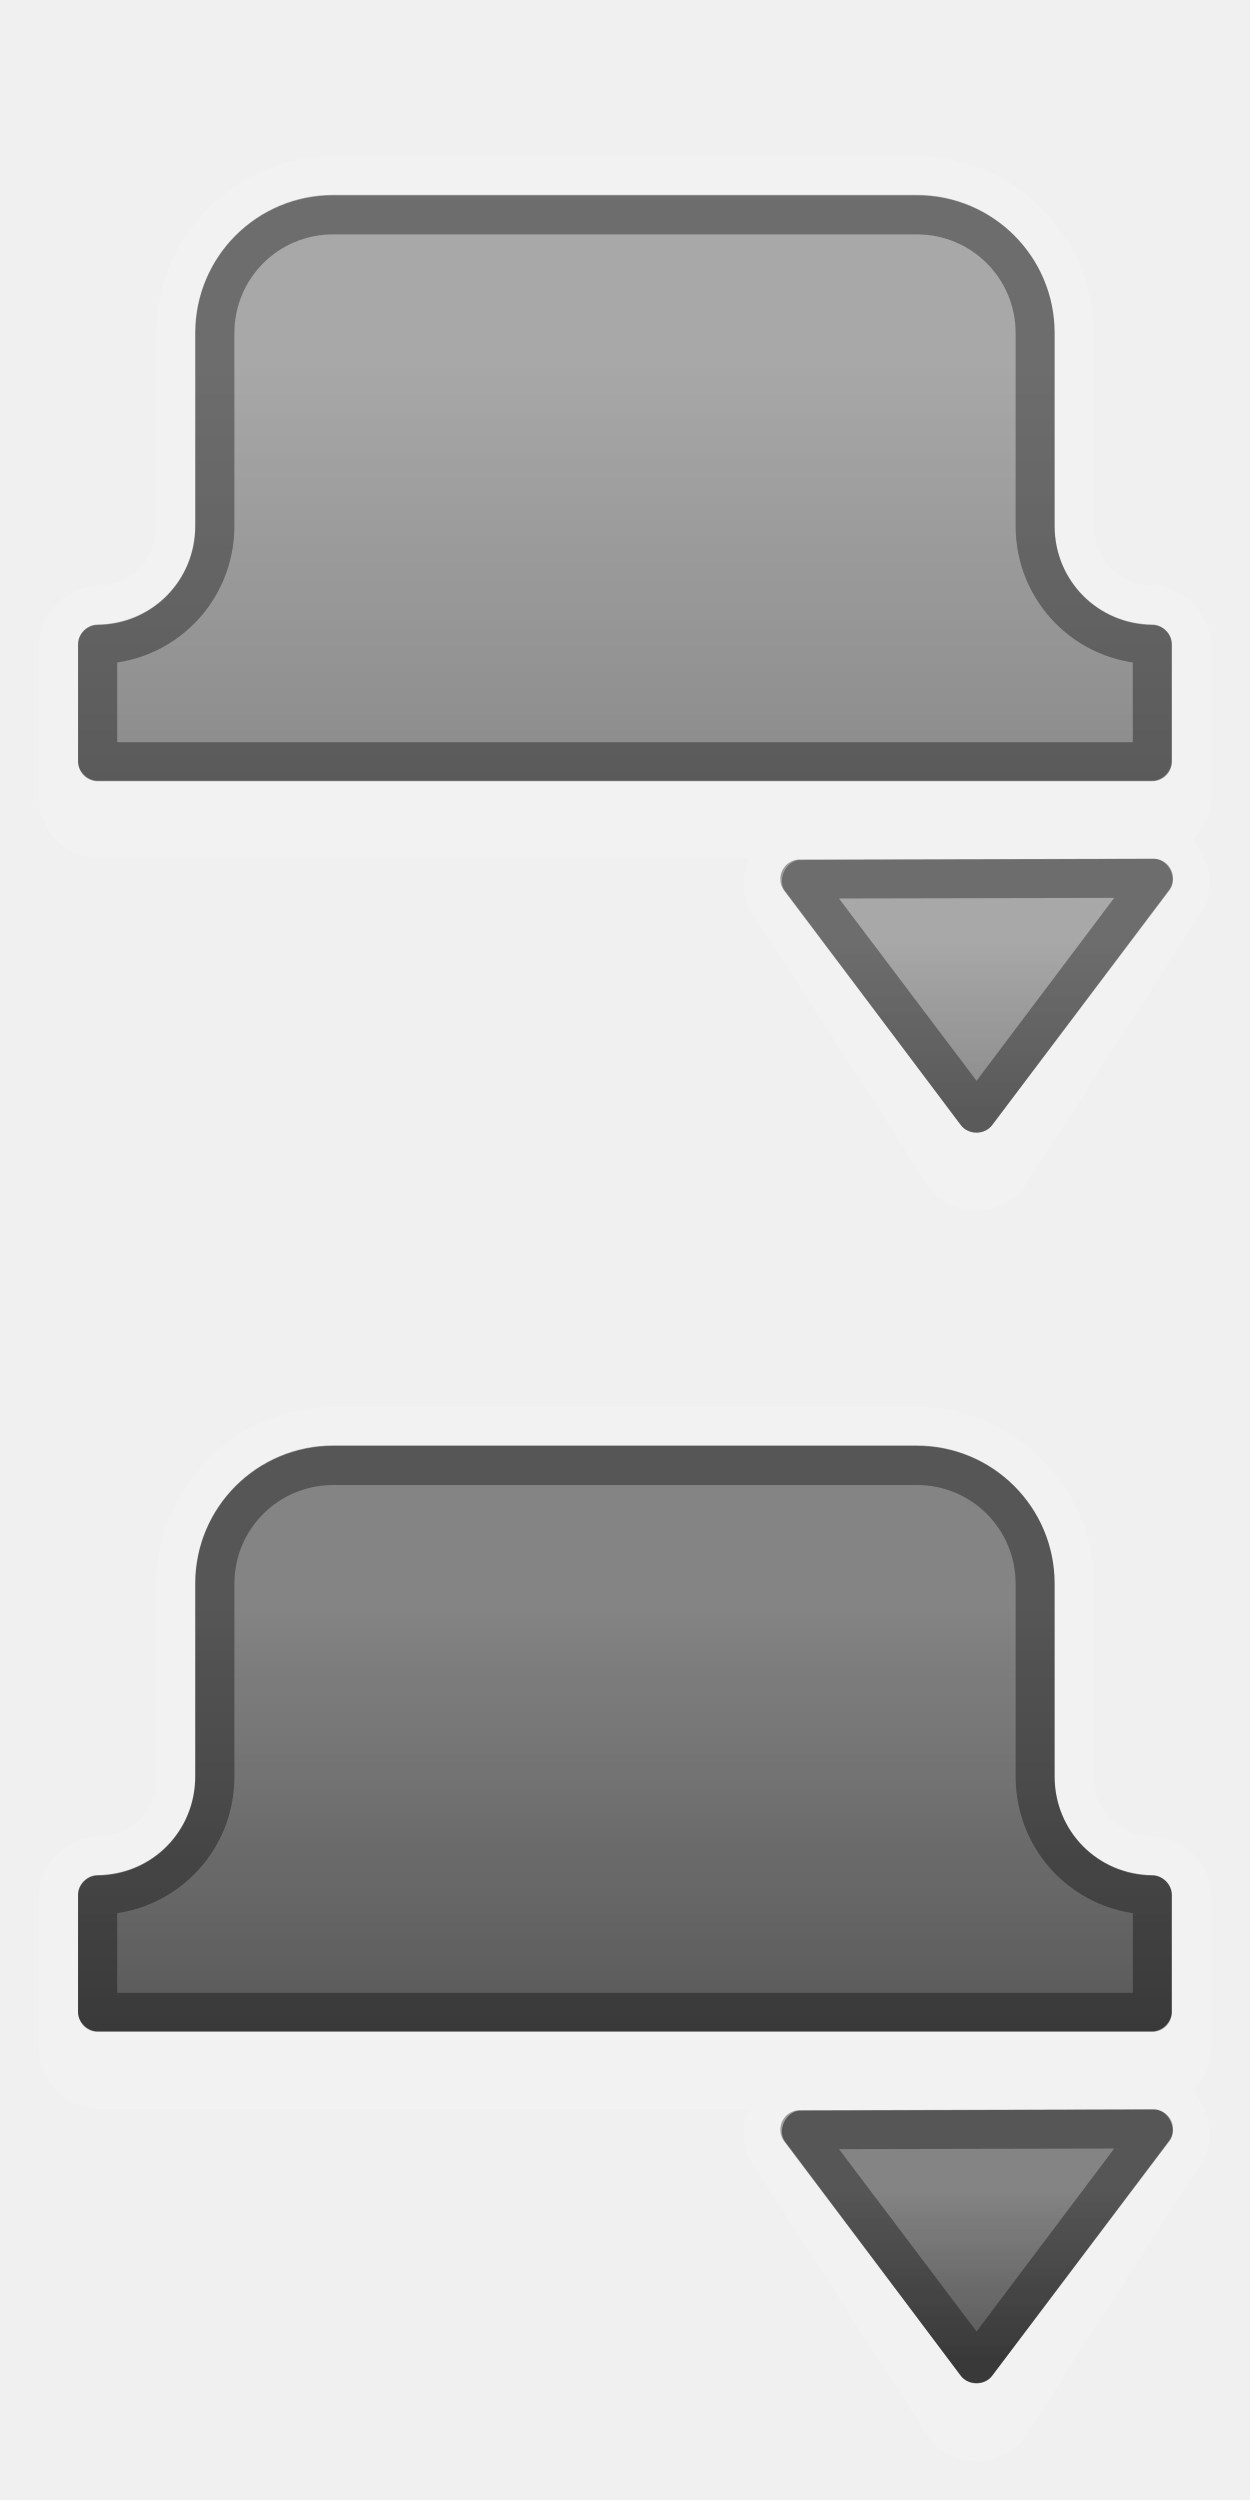
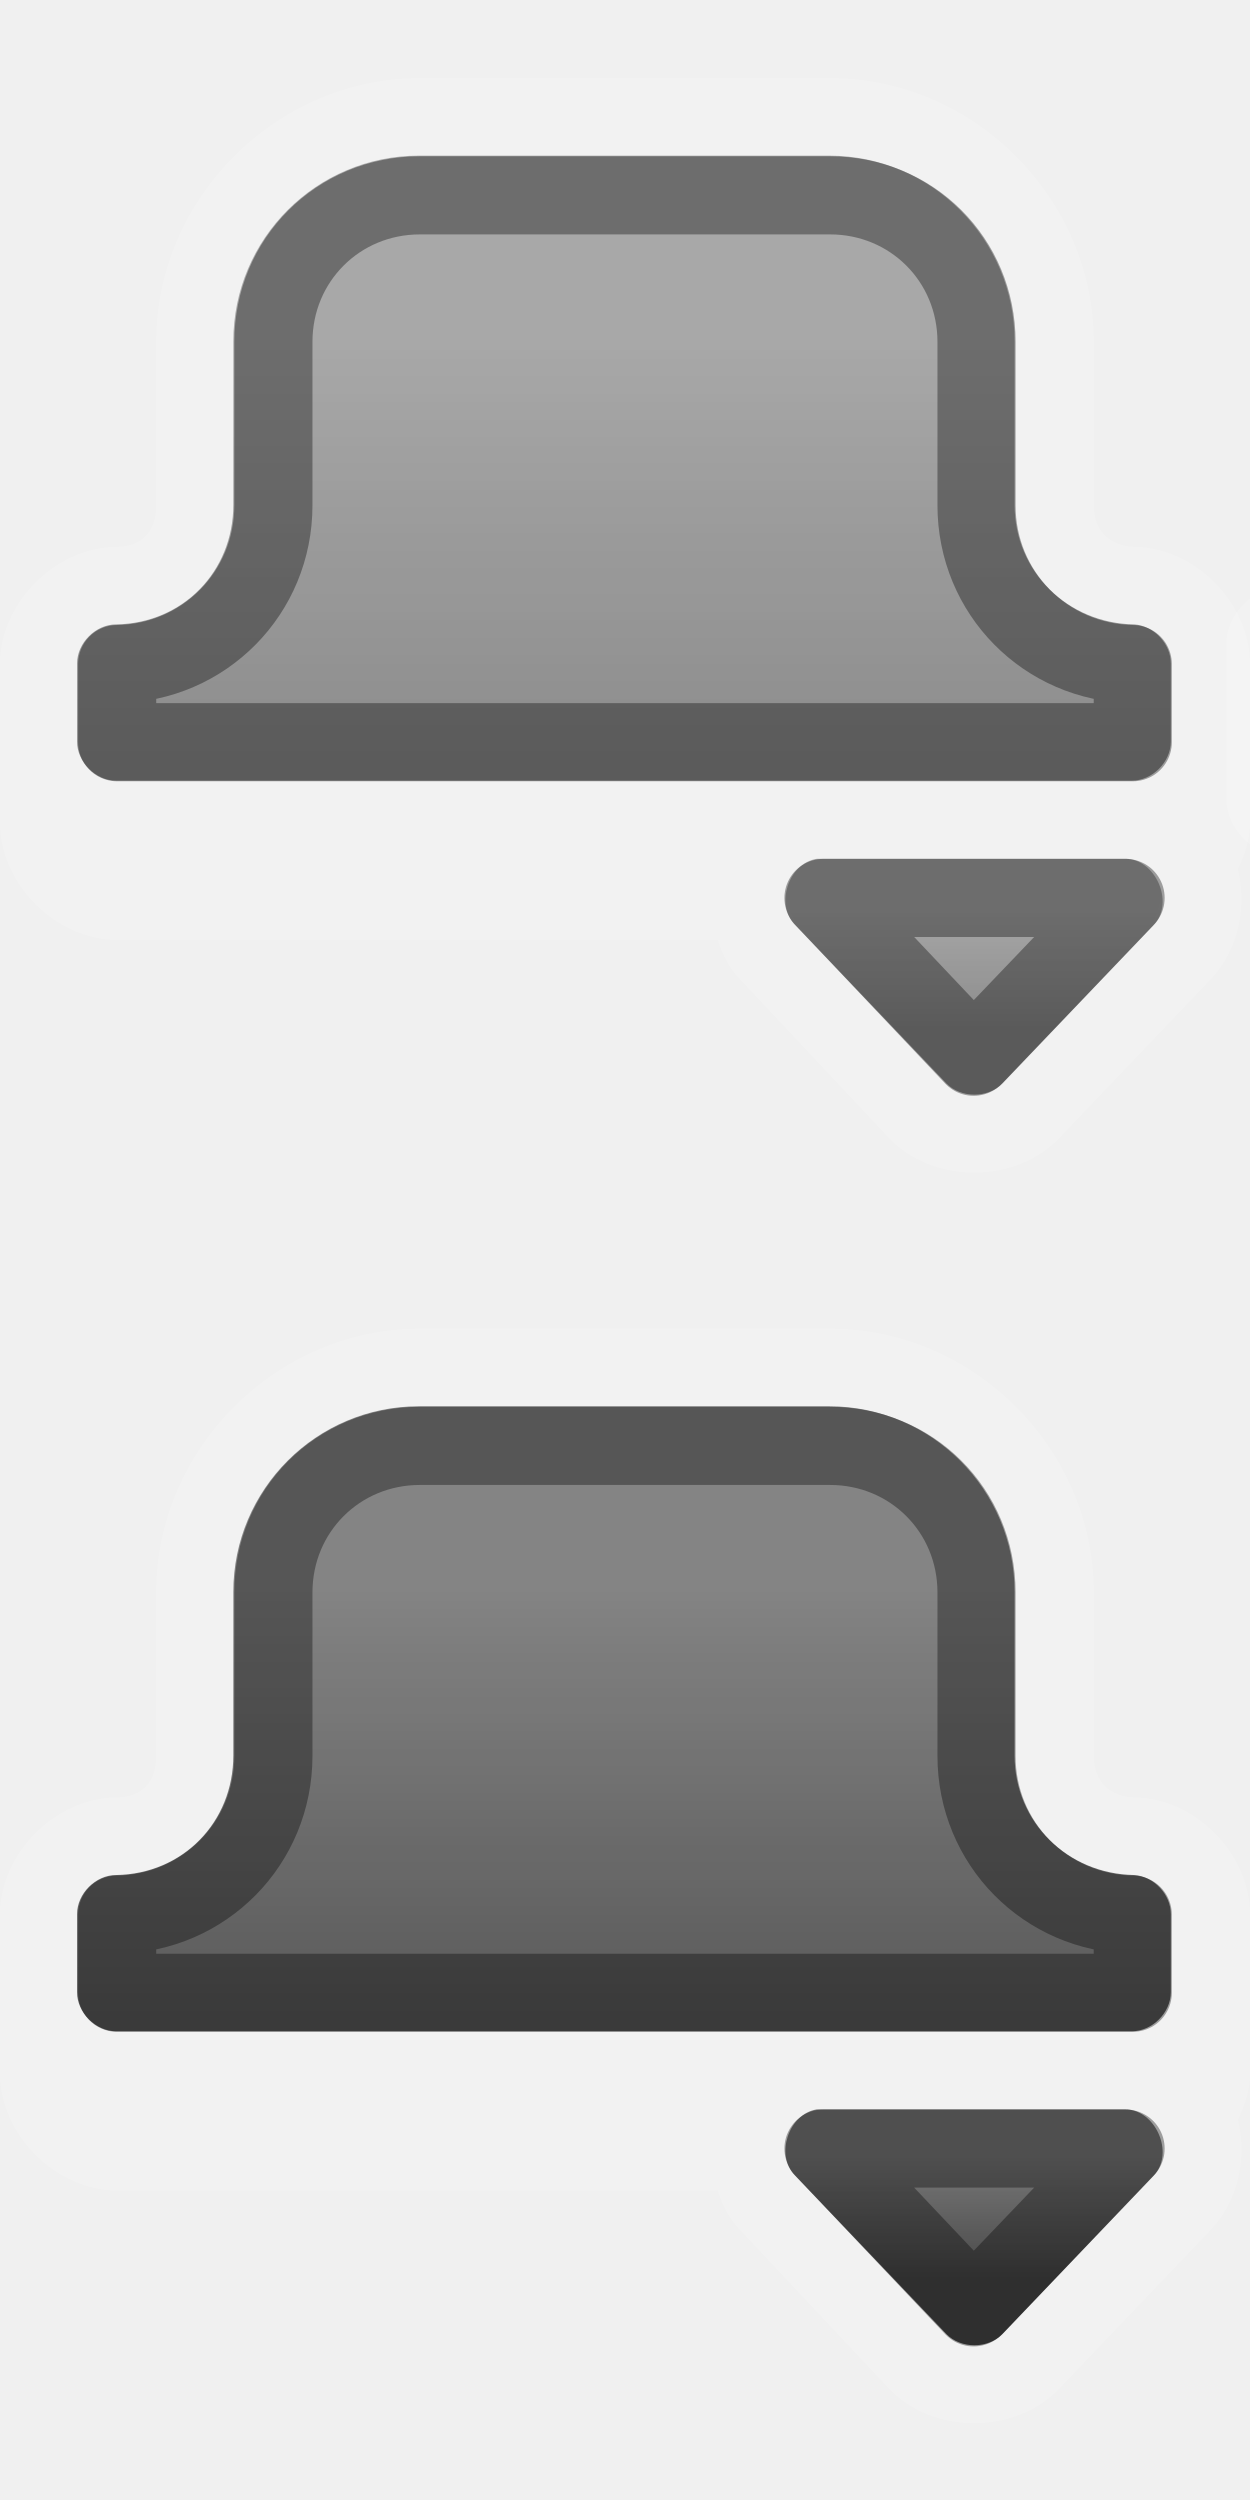
- <svg xmlns="http://www.w3.org/2000/svg" xmlns:xlink="http://www.w3.org/1999/xlink" width="32" height="64" id="svg2" version="1.1">
-   <defs id="defs4">
-     <linearGradient xlink:href="#linearGradient5367-24" id="linearGradient3600" gradientUnits="userSpaceOnUse" gradientTransform="matrix(2,0,0,2,552.9447,-34.94452)" x1="-267.5" y1="21.812" x2="-267.5" y2="30.375" />
+ <svg xmlns="http://www.w3.org/2000/svg" xmlns:xlink="http://www.w3.org/1999/xlink" width="16" height="32" id="svg4063" version="1.1">
+   <defs id="defs4065">
+     <linearGradient gradientTransform="matrix(0.4992044,0,0,0.4973069,141.8123,386.1044)" xlink:href="#linearGradient5367-24" id="linearGradient3919" x1="776.973" y1="-412.909" x2="776.973" y2="-417.298" gradientUnits="userSpaceOnUse" />
    <linearGradient id="linearGradient5367-24">
      <stop style="stop-color:#000000;stop-opacity:0.7" offset="0" id="stop5369-00" />
      <stop style="stop-color:#000000;stop-opacity:0.5" offset="1" id="stop5371-64" />
    </linearGradient>
    <linearGradient xlink:href="#linearGradient5367-24" id="linearGradient4123" x1="768.973" y1="-421.309" x2="768.973" y2="-432.298" gradientUnits="userSpaceOnUse" />
-     <linearGradient xlink:href="#linearGradient5367-24" id="linearGradient3919" x1="776.973" y1="-412.909" x2="776.973" y2="-417.298" gradientUnits="userSpaceOnUse" />
-     <linearGradient xlink:href="#linearGradient5367-24-5" id="linearGradient3919-7" x1="776.973" y1="-412.909" x2="776.973" y2="-417.298" gradientUnits="userSpaceOnUse" />
-     <linearGradient id="linearGradient5367-24-5">
-       <stop style="stop-color:#000000;stop-opacity:0.7" offset="0" id="stop5369-00-3" />
-       <stop style="stop-color:#000000;stop-opacity:0.5" offset="1" id="stop5371-64-1" />
+     <linearGradient xlink:href="#linearGradient5367-24" id="linearGradient4899" x1="525.269" y1="156.552" x2="525.269" y2="150.859" gradientUnits="userSpaceOnUse" gradientTransform="translate(0,20)" />
+     <linearGradient xlink:href="#linearGradient5367-24" id="linearGradient4902" x1="529.539" y1="179.768" x2="529.539" y2="178.19" gradientUnits="userSpaceOnUse" />
+     <linearGradient xlink:href="#linearGradient5367-24-0" id="linearGradient4899-5" x1="525.269" y1="156.552" x2="525.269" y2="150.859" gradientUnits="userSpaceOnUse" gradientTransform="translate(0,36.00784)" />
+     <linearGradient id="linearGradient5367-24-0">
+       <stop style="stop-color:#000000;stop-opacity:0.7" offset="0" id="stop5369-00-7" />
+       <stop style="stop-color:#000000;stop-opacity:0.5" offset="1" id="stop5371-64-4" />
    </linearGradient>
-     <linearGradient xlink:href="#linearGradient5367-24-7" id="linearGradient3919-2" x1="776.973" y1="-412.909" x2="776.973" y2="-417.298" gradientUnits="userSpaceOnUse" gradientTransform="translate(0,32.01633)" />
-     <linearGradient id="linearGradient5367-24-7">
-       <stop style="stop-color:#000000;stop-opacity:0.7" offset="0" id="stop5369-00-9" />
-       <stop style="stop-color:#000000;stop-opacity:0.5" offset="1" id="stop5371-64-7" />
-     </linearGradient>
-     <linearGradient xlink:href="#linearGradient5367-24-7" id="linearGradient4123-9" x1="768.973" y1="-421.309" x2="768.973" y2="-432.298" gradientUnits="userSpaceOnUse" />
-     <linearGradient y2="-432.298" x2="768.973" y1="-421.309" x1="768.973" gradientUnits="userSpaceOnUse" id="linearGradient4016" xlink:href="#linearGradient5367-24-7" gradientTransform="translate(0,32.01633)" />
+     <linearGradient xlink:href="#linearGradient5367-24-0" id="linearGradient4902-8" x1="529.539" y1="179.768" x2="529.539" y2="178.19" gradientUnits="userSpaceOnUse" gradientTransform="translate(0,16.00784)" />
  </defs>
-   <g id="layer1" transform="translate(-751.9726,441.2984)">
-     <path style="font-size:medium;font-style:normal;font-variant:normal;font-weight:normal;font-stretch:normal;text-indent:0;text-align:start;text-decoration:none;line-height:normal;letter-spacing:normal;word-spacing:normal;text-transform:none;direction:ltr;block-progression:tb;writing-mode:lr-tb;text-anchor:start;baseline-shift:baseline;opacity:0.6;color:#000000;fill:url(#linearGradient4123);fill-opacity:1;stroke:none;stroke-width:1;marker:none;visibility:visible;display:inline;overflow:visible;enable-background:accumulate;font-family:Sans;-inkscape-font-specification:Sans" d="m 760.5,-436.312 c -1.949,0 -3.531,1.583 -3.531,3.531 l 0,4.938 c 0,1.404 -1.1,2.517 -2.5,2.531 -0.262,3e-5 -0.5,0.238 -0.5,0.5 l 0,3 c 3e-5,0.262 0.238,0.5 0.5,0.5 l 27,0 c 0.262,-3e-5 0.5,-0.238 0.5,-0.5 l 0,-3 c -3e-5,-0.262 -0.238,-0.5 -0.5,-0.5 -1.4,-0.014 -2.5,-1.127 -2.5,-2.531 l 0,-4.938 c 0,-1.949 -1.583,-3.531 -3.531,-3.531 z" id="rect3856-5" />
-     <path style="opacity:0.35;color:#000000;fill:none;fill-opacity:1;fill-rule:nonzero;stroke:#000000;stroke-width:1;marker:none;visibility:visible;display:inline;overflow:visible;enable-background:accumulate;stroke-miterlimit:4;stroke-dasharray:none;stroke-linejoin:round;stroke-opacity:1" d="M 8.531 5.5 C 6.85 5.5 5.5 6.85 5.5 8.531 L 5.5 12.5 L 5.5 13.469 C 5.5 15.139 4.167 16.483 2.5 16.5 L 2.5 19.5 L 8.531 19.5 L 23.469 19.5 L 29.5 19.5 L 29.5 16.5 C 27.833 16.483 26.5 15.139 26.5 13.469 L 26.5 12.5 L 26.5 8.531 C 26.5 6.85 25.15 5.5 23.469 5.5 L 8.531 5.5 z " id="rect3856" transform="translate(751.9726,-441.2984)" />
-     <path style="font-size:medium;font-style:normal;font-variant:normal;font-weight:normal;font-stretch:normal;text-indent:0;text-align:start;text-decoration:none;line-height:normal;letter-spacing:normal;word-spacing:normal;text-transform:none;direction:ltr;block-progression:tb;writing-mode:lr-tb;text-anchor:start;baseline-shift:baseline;opacity:0.15;color:#000000;fill:#ffffff;fill-opacity:1;stroke:none;stroke-width:3;marker:none;visibility:visible;display:inline;overflow:visible;enable-background:accumulate;font-family:Sans;-inkscape-font-specification:Sans" d="M 8.531 4 C 6.047 4 4 6.047 4 8.531 L 4 13.469 C 4 14.341 3.368 14.991 2.5 15 C 1.715 15 1 15.715 1 16.5 L 1 20.469 C 1 21.254 1.715 21.969 2.5 21.969 L 19.188 21.969 C 18.976 22.437 18.978 22.984 19.281 23.406 L 23.812 30.438 C 24.371 31.161 25.629 31.161 26.188 30.438 L 30.719 23.406 C 31.146 22.843 30.985 22.023 30.531 21.5 C 30.808 21.223 31 20.861 31 20.469 L 31 16.5 C 31 15.725 30.306 15.016 29.531 15 C 28.663 14.991 28 14.341 28 13.469 L 28 8.531 C 28 6.047 25.953 4 23.469 4 L 8.531 4 z M 8.531 5 L 23.469 5 C 25.417 5 27 6.583 27 8.531 L 27 13.469 C 27 14.873 28.1 15.986 29.5 16 C 29.762 16 30 16.238 30 16.5 L 30 19.5 C 30 19.762 29.762 20 29.5 20 L 2.5 20 C 2.238 20 2 19.762 2 19.5 L 2 16.5 C 2 16.238 2.238 16 2.5 16 C 3.9 15.986 5 14.873 5 13.469 L 5 8.531 C 5 6.583 6.583 5 8.531 5 z M 29.531 22 C 29.911 21.988 30.175 22.516 29.938 22.812 L 25.406 28.812 C 25.222 29.069 24.778 29.069 24.594 28.812 L 20.094 22.812 C 19.896 22.524 20.12 22.057 20.469 22.031 L 29.531 22 z " transform="translate(751.9726,-441.2984)" id="rect3856-08" />
-     <path style="font-size:medium;font-style:normal;font-variant:normal;font-weight:normal;font-stretch:normal;text-indent:0;text-align:start;text-decoration:none;line-height:normal;letter-spacing:normal;word-spacing:normal;text-transform:none;direction:ltr;block-progression:tb;writing-mode:lr-tb;text-anchor:start;baseline-shift:baseline;color:#000000;fill:url(#linearGradient3919);fill-opacity:1;stroke:none;stroke-width:1px;marker:none;visibility:visible;display:inline;overflow:visible;enable-background:accumulate;font-family:Sans;-inkscape-font-specification:Sans;opacity:0.6" d="m 781.5,-419.312 -9.062,0.031 c -0.348,0.026 -0.572,0.493 -0.375,0.781 l 4.5,6 c 0.184,0.257 0.628,0.257 0.812,0 l 4.531,-6 c 0.237,-0.296 -0.027,-0.825 -0.406,-0.812 z" id="path3853-0" />
-     <path style="fill:none;stroke:#000000;stroke-width:1px;stroke-linecap:butt;stroke-linejoin:round;stroke-opacity:1;opacity:0.35" d="m 772.449,-418.795 4.524,5.996 4.527,-6.016 z" id="path3853" />
-     <path style="font-size:medium;font-style:normal;font-variant:normal;font-weight:normal;font-stretch:normal;text-indent:0;text-align:start;text-decoration:none;line-height:normal;letter-spacing:normal;word-spacing:normal;text-transform:none;direction:ltr;block-progression:tb;writing-mode:lr-tb;text-anchor:start;baseline-shift:baseline;opacity:0.9;color:#000000;fill:url(#linearGradient4016);fill-opacity:1;stroke:none;stroke-width:1;marker:none;visibility:visible;display:inline;overflow:visible;enable-background:accumulate;font-family:Sans;-inkscape-font-specification:Sans" d="m 760.5,-404.296 c -1.949,0 -3.531,1.583 -3.531,3.531 l 0,4.938 c 0,1.404 -1.1,2.517 -2.5,2.531 -0.262,3e-5 -0.5,0.238 -0.5,0.5 l 0,3 c 3e-5,0.262 0.238,0.5 0.5,0.5 l 27,0 c 0.262,-3e-5 0.5,-0.238 0.5,-0.5 l 0,-3 c -3e-5,-0.262 -0.238,-0.5 -0.5,-0.5 -1.4,-0.014 -2.5,-1.127 -2.5,-2.531 l 0,-4.938 c 0,-1.949 -1.583,-3.531 -3.531,-3.531 z" id="rect3856-5-1" />
-     <path style="opacity:0.35;color:#000000;fill:none;stroke:#000000;stroke-width:1;stroke-linejoin:round;stroke-miterlimit:4;stroke-opacity:1;stroke-dasharray:none;marker:none;visibility:visible;display:inline;overflow:visible;enable-background:accumulate" d="m 760.504,-403.782 c -1.681,0 -3.031,1.35 -3.031,3.031 l 0,3.969 0,0.969 c 0,1.671 -1.333,3.015 -3,3.031 l 0,3 6.031,0 14.938,0 6.031,0 0,-3 c -1.667,-0.017 -3,-1.361 -3,-3.031 l 0,-0.969 0,-3.969 c 0,-1.681 -1.35,-3.031 -3.031,-3.031 l -14.938,0 z" id="rect3856-4" />
-     <path style="font-size:medium;font-style:normal;font-variant:normal;font-weight:normal;font-stretch:normal;text-indent:0;text-align:start;text-decoration:none;line-height:normal;letter-spacing:normal;word-spacing:normal;text-transform:none;direction:ltr;block-progression:tb;writing-mode:lr-tb;text-anchor:start;baseline-shift:baseline;opacity:0.15;color:#000000;fill:#ffffff;fill-opacity:1;stroke:none;stroke-width:3;marker:none;visibility:visible;display:inline;overflow:visible;enable-background:accumulate;font-family:Sans;-inkscape-font-specification:Sans" d="m 760.504,-405.282 c -2.484,0 -4.531,2.047 -4.531,4.531 l 0,4.938 c 0,0.872 -0.632,1.523 -1.5,1.531 -0.785,8e-5 -1.5,0.715 -1.5,1.5 l 0,3.969 c 8e-5,0.785 0.715,1.5 1.5,1.5 l 16.688,0 c -0.212,0.468 -0.209,1.016 0.094,1.438 l 4.531,7.031 c 0.558,0.723 1.817,0.723 2.375,0 l 4.531,-7.031 c 0.427,-0.564 0.266,-1.384 -0.188,-1.906 0.277,-0.277 0.469,-0.639 0.469,-1.031 l 0,-3.969 c 9e-5,-0.775 -0.694,-1.484 -1.469,-1.5 -0.868,-0.009 -1.531,-0.659 -1.531,-1.531 l 0,-4.938 c 0,-2.484 -2.047,-4.531 -4.531,-4.531 l -14.938,0 z m 0,1 14.938,0 c 1.949,0 3.531,1.583 3.531,3.531 l 0,4.938 c 0,1.404 1.1,2.517 2.5,2.531 0.262,3e-5 0.5,0.238 0.5,0.5 l 0,3 c -3e-5,0.262 -0.238,0.5 -0.5,0.5 l -27,0 c -0.262,-3e-5 -0.5,-0.238 -0.5,-0.5 l 0,-3 c 3e-5,-0.262 0.238,-0.5 0.5,-0.5 1.4,-0.014 2.5,-1.127 2.5,-2.531 l 0,-4.938 c 0,-1.949 1.583,-3.531 3.531,-3.531 z m 21,17 c 0.38,-0.012 0.644,0.516 0.406,0.812 l -4.531,6 c -0.184,0.257 -0.628,0.257 -0.812,0 l -4.5,-6 c -0.197,-0.288 0.027,-0.755 0.375,-0.781 l 9.062,-0.031 z" id="rect3856-08-6" />
-     <path style="font-size:medium;font-style:normal;font-variant:normal;font-weight:normal;font-stretch:normal;text-indent:0;text-align:start;text-decoration:none;line-height:normal;letter-spacing:normal;word-spacing:normal;text-transform:none;direction:ltr;block-progression:tb;writing-mode:lr-tb;text-anchor:start;baseline-shift:baseline;opacity:0.9;color:#000000;fill:url(#linearGradient3919-2);fill-opacity:1;stroke:none;stroke-width:1px;marker:none;visibility:visible;display:inline;overflow:visible;enable-background:accumulate;font-family:Sans;-inkscape-font-specification:Sans" d="m 781.5,-387.296 -9.062,0.031 c -0.348,0.026 -0.572,0.493 -0.375,0.781 l 4.5,6 c 0.184,0.257 0.628,0.257 0.812,0 l 4.531,-6 c 0.237,-0.296 -0.027,-0.825 -0.406,-0.812 z" id="path3853-0-4" />
-     <path style="opacity:0.35;fill:none;stroke:#000000;stroke-width:1px;stroke-linecap:butt;stroke-linejoin:round;stroke-opacity:1" d="m 772.449,-386.778 4.524,5.996 4.527,-6.016 z" id="path3853-7" />
+   <g id="layer1" transform="translate(-517.1385,-166.6016)">
+     <path style="font-size:medium;font-style:normal;font-variant:normal;font-weight:normal;font-stretch:normal;text-indent:0;text-align:start;text-decoration:none;line-height:normal;letter-spacing:normal;word-spacing:normal;text-transform:none;direction:ltr;block-progression:tb;writing-mode:lr-tb;text-anchor:start;baseline-shift:baseline;opacity:0.15;color:#000000;fill:#ffffff;fill-opacity:1;stroke:none;stroke-width:3;marker:none;visibility:visible;display:inline;overflow:visible;enable-background:accumulate;font-family:Sans;-inkscape-font-specification:Sans" d="m 536.596,168.633 c -1.24,0 -2.262,1.018 -2.262,2.253 l 0,2.455 c 0,0.434 -0.315,0.757 -0.749,0.761 -0.392,4e-5 -0.749,0.355 -0.749,0.746 l 0,1.974 c 5e-5,0.391 0.357,0.746 0.749,0.746 l 8.33,0 c -0.106,0.233 -0.105,0.505 0.047,0.715 l 2.262,3.497 c 0.279,0.36 0.907,0.36 1.186,0 l 2.262,-3.497 c 0.213,-0.28 0.133,-0.688 -0.094,-0.948 0.138,-0.138 0.234,-0.318 0.234,-0.513 l 0,-1.974 c 5e-5,-0.385 -0.346,-0.738 -0.733,-0.746 -0.433,-0.004 -0.764,-0.328 -0.764,-0.761 l 0,-2.455 c 0,-1.235 -1.022,-2.253 -2.262,-2.253 l -7.457,0 z m 0,0.497 7.457,0 c 0.973,0 1.763,0.787 1.763,1.756 l 0,2.455 c 0,0.698 0.549,1.252 1.248,1.259 0.131,1e-5 0.25,0.118 0.25,0.249 l 0,1.492 c -2e-5,0.13 -0.119,0.249 -0.25,0.249 l -13.479,0 c -0.131,-1e-5 -0.25,-0.118 -0.25,-0.249 l 0,-1.492 c 10e-6,-0.13 0.119,-0.249 0.25,-0.249 0.699,-0.007 1.248,-0.56 1.248,-1.259 l 0,-2.455 c 0,-0.969 0.79,-1.756 1.763,-1.756 z m 10.483,8.454 c 0.189,-0.005 0.321,0.257 0.203,0.404 l -2.262,2.984 c -0.092,0.128 -0.314,0.128 -0.406,0 l -2.246,-2.984 c -0.099,-0.143 0.013,-0.375 0.187,-0.389 l 4.524,-0.015 z" id="rect3856-08" />
+     <path style="font-size:medium;font-style:normal;font-variant:normal;font-weight:normal;font-stretch:normal;text-indent:0;text-align:start;text-decoration:none;line-height:normal;letter-spacing:normal;word-spacing:normal;text-transform:none;direction:ltr;block-progression:tb;writing-mode:lr-tb;text-anchor:start;baseline-shift:baseline;opacity:0.15;color:#000000;fill:#ffffff;fill-opacity:1;stroke:none;stroke-width:3;marker:none;visibility:visible;display:inline;overflow:visible;enable-background:accumulate;font-family:Sans;-inkscape-font-specification:Sans" d="M 5.375,1 C 3.537,1 2,2.537 2,4.375 L 2,6.469 C 2,6.797 1.825,6.995 1.5,7 0.715,7 8e-5,7.715 0,8.5 l 0,2.031 c 8e-5,0.785 0.715,1.5 1.5,1.5 l 7.688,0 c 0.056,0.182 0.143,0.356 0.281,0.5 L 11.375,14.562 c 0.559,0.596 1.628,0.596 2.188,0 L 15.5,12.531 C 15.847,12.165 15.965,11.613 15.844,11.125 15.934,10.937 16,10.742 16,10.531 L 16,8.5 C 16,7.725 15.306,7.016 14.531,7 14.206,6.995 14,6.797 14,6.469 L 14,4.375 C 14,2.537 12.463,1 10.625,1 z m 0,1 5.25,0 C 11.935,2 13,3.065 13,4.375 l 0,2.094 C 13,7.324 13.68,7.987 14.531,8 14.782,8.016 15,8.248 15,8.5 l 0,1 c -3e-5,0.262 -0.238,0.5 -0.5,0.5 L 10.406,10 1.5,10 C 1.238,10 1,9.762 1,9.5 l 0,-1 C 1,8.238 1.238,8 1.5,8 2.352,7.987 3,7.324 3,6.469 L 3,4.375 C 3,3.065 4.065,2 5.375,2 z m 9.25,10 -1.781,1.875 c -0.186,0.192 -0.533,0.192 -0.719,0 l -1.75,-1.844 c -0.527,-0.527 -0.299,-1.03 0.132,-1.03 l 3.856,-0.006 C 14.984,10.994 14.955,11.594 14.625,12 z" transform="translate(517.1385,166.6016)" id="rect4143-9" />
+     <path style="font-size:medium;font-style:normal;font-variant:normal;font-weight:normal;font-stretch:normal;text-indent:0;text-align:start;text-decoration:none;line-height:normal;letter-spacing:normal;word-spacing:normal;text-transform:none;direction:ltr;block-progression:tb;writing-mode:lr-tb;text-anchor:start;baseline-shift:baseline;color:#000000;fill:url(#linearGradient4902);fill-opacity:1;stroke:none;stroke-width:1px;marker:none;visibility:visible;display:inline;overflow:visible;enable-background:accumulate;font-family:Sans;-inkscape-font-specification:Sans;opacity:0.6" d="m 527.594,177.594 c -0.361,0.056 -0.537,0.583 -0.281,0.844 l 1.938,2.031 c 0.186,0.192 0.533,0.192 0.719,0 l 1.938,-2.031 c 0.27,-0.285 0.017,-0.853 -0.375,-0.844 l -3.937,0 z" id="path4789-3" />
+     <path style="opacity:0.35;color:#000000;fill:none;stroke:#000000;stroke-width:1;stroke-linecap:round;stroke-linejoin:round;stroke-miterlimit:4;stroke-opacity:1;stroke-dasharray:none;stroke-dashoffset:0;marker:none;visibility:visible;display:inline;overflow:visible;enable-background:accumulate" d="m 522.513,169.102 c -1.046,0 -1.875,0.829 -1.875,1.875 l 0,2.094 c 0,1.119 -0.885,2.014 -2,2.031 l 0,1 3.875,0 5.25,0 3.875,0 0,-1 c -1.115,-0.017 -2,-0.912 -2,-2.031 l 0,-2.094 c 0,-1.046 -0.829,-1.875 -1.875,-1.875 z" id="rect4143" />
+     <path style="opacity:0.35;fill:none;stroke:#000000;stroke-width:1px;stroke-linecap:butt;stroke-linejoin:round;stroke-opacity:1" d="m 527.679,178.095 1.922,2.033 1.945,-2.033 z" id="path4789" />
+     <path style="font-size:medium;font-style:normal;font-variant:normal;font-weight:normal;font-stretch:normal;text-indent:0;text-align:start;text-decoration:none;line-height:normal;letter-spacing:normal;word-spacing:normal;text-transform:none;direction:ltr;block-progression:tb;writing-mode:lr-tb;text-anchor:start;baseline-shift:baseline;opacity:0.6;color:#000000;fill:url(#linearGradient4899);fill-opacity:1;stroke:none;stroke-width:1;marker:none;visibility:visible;display:inline;overflow:visible;enable-background:accumulate;font-family:Sans;-inkscape-font-specification:Sans" d="m 522.5,168.594 c -1.31,0 -2.375,1.065 -2.375,2.375 l 0,2.094 c 0,0.856 -0.648,1.518 -1.5,1.531 -0.262,3e-5 -0.5,0.238 -0.5,0.5 l 0,1 c 3e-5,0.262 0.238,0.5 0.5,0.5 l 13,0 c 0.262,-3e-5 0.5,-0.238 0.5,-0.5 l 0,-1 c 4.7e-4,-0.252 -0.218,-0.484 -0.469,-0.5 -0.852,-0.013 -1.531,-0.676 -1.531,-1.531 l 0,-2.094 c 0,-1.31 -1.065,-2.375 -2.375,-2.375 z" id="rect4143-4" />
+     <path style="font-size:medium;font-style:normal;font-variant:normal;font-weight:normal;font-stretch:normal;text-indent:0;text-align:start;text-decoration:none;line-height:normal;letter-spacing:normal;word-spacing:normal;text-transform:none;direction:ltr;block-progression:tb;writing-mode:lr-tb;text-anchor:start;baseline-shift:baseline;opacity:0.15;color:#000000;fill:#ffffff;fill-opacity:1;stroke:none;stroke-width:3;marker:none;visibility:visible;display:inline;overflow:visible;enable-background:accumulate;font-family:Sans;-inkscape-font-specification:Sans" d="m 522.513,183.609 c -1.838,0 -3.375,1.537 -3.375,3.375 l 0,2.094 c 0,0.329 -0.175,0.526 -0.5,0.531 -0.785,8e-5 -1.5,0.715 -1.5,1.5 l 0,2.031 c 8e-5,0.785 0.715,1.5 1.5,1.5 l 7.688,0 c 0.056,0.182 0.143,0.356 0.281,0.5 l 1.906,2.031 c 0.559,0.596 1.628,0.596 2.188,0 l 1.938,-2.031 c 0.347,-0.367 0.465,-0.918 0.344,-1.406 0.09,-0.188 0.156,-0.383 0.156,-0.594 l 0,-2.031 c 9e-5,-0.775 -0.694,-1.484 -1.469,-1.5 -0.325,-0.005 -0.531,-0.203 -0.531,-0.531 l 0,-2.094 c 0,-1.838 -1.537,-3.375 -3.375,-3.375 z m 0,1 5.25,0 c 1.31,0 2.375,1.065 2.375,2.375 l 0,2.094 c 0,0.856 0.68,1.518 1.531,1.531 0.251,0.016 0.469,0.248 0.469,0.5 l 0,1 c -3e-5,0.262 -0.238,0.5 -0.5,0.5 l -4.094,0 -8.906,0 c -0.262,-3e-5 -0.5,-0.238 -0.5,-0.5 l 0,-1 c 3e-5,-0.262 0.238,-0.5 0.5,-0.5 0.852,-0.013 1.5,-0.676 1.5,-1.531 l 0,-2.094 c 0,-1.31 1.065,-2.375 2.375,-2.375 z m 9.25,10 -1.781,1.875 c -0.186,0.192 -0.533,0.192 -0.719,0 l -1.75,-1.844 c 1.405,0.003 2.867,0.011 4.25,-0.031 z" id="rect4143-9-8" />
+     <path style="opacity:0.35;color:#000000;fill:none;stroke:#000000;stroke-width:1;stroke-linecap:round;stroke-linejoin:round;stroke-miterlimit:4;stroke-opacity:1;stroke-dasharray:none;stroke-dashoffset:0;marker:none;visibility:visible;display:inline;overflow:visible;enable-background:accumulate" d="m 522.513,185.109 c -1.046,0 -1.875,0.829 -1.875,1.875 l 0,2.094 c 0,1.119 -0.885,2.014 -2,2.031 l 0,1 3.875,0 5.25,0 3.875,0 0,-1 c -1.115,-0.017 -2,-0.912 -2,-2.031 l 0,-2.094 c 0,-1.046 -0.829,-1.875 -1.875,-1.875 z" id="rect4143-5" />
+     <path style="font-size:medium;font-style:normal;font-variant:normal;font-weight:normal;font-stretch:normal;text-indent:0;text-align:start;text-decoration:none;line-height:normal;letter-spacing:normal;word-spacing:normal;text-transform:none;direction:ltr;block-progression:tb;writing-mode:lr-tb;text-anchor:start;baseline-shift:baseline;color:#000000;fill:url(#linearGradient4902-8);fill-opacity:1;stroke:none;stroke-width:1px;marker:none;visibility:visible;display:inline;overflow:visible;enable-background:accumulate;font-family:Sans;-inkscape-font-specification:Sans" d="m 527.594,193.602 c -0.361,0.056 -0.537,0.583 -0.281,0.844 l 1.938,2.031 c 0.186,0.192 0.533,0.192 0.719,0 l 1.938,-2.031 c 0.27,-0.285 0.017,-0.853 -0.375,-0.844 l -3.937,0 z" id="path4789-3-2" />
+     <path style="opacity:0.35;fill:none;stroke:#000000;stroke-width:1px;stroke-linecap:butt;stroke-linejoin:round;stroke-opacity:1" d="m 527.679,194.103 1.922,2.033 1.945,-2.033 z" id="path4789-31" />
+     <path style="font-size:medium;font-style:normal;font-variant:normal;font-weight:normal;font-stretch:normal;text-indent:0;text-align:start;text-decoration:none;line-height:normal;letter-spacing:normal;word-spacing:normal;text-transform:none;direction:ltr;block-progression:tb;writing-mode:lr-tb;text-anchor:start;baseline-shift:baseline;opacity:0.9;color:#000000;fill:url(#linearGradient4899-5);fill-opacity:1;stroke:none;stroke-width:1;marker:none;visibility:visible;display:inline;overflow:visible;enable-background:accumulate;font-family:Sans;-inkscape-font-specification:Sans" d="m 522.5,184.602 c -1.31,0 -2.375,1.065 -2.375,2.375 l 0,2.094 c 0,0.856 -0.648,1.518 -1.5,1.531 -0.262,3e-5 -0.5,0.238 -0.5,0.5 l 0,1 c 3e-5,0.262 0.238,0.5 0.5,0.5 l 13,0 c 0.262,-3e-5 0.5,-0.238 0.5,-0.5 l 0,-1 c 4.7e-4,-0.252 -0.218,-0.484 -0.469,-0.5 -0.852,-0.013 -1.531,-0.676 -1.531,-1.531 l 0,-2.094 c 0,-1.31 -1.065,-2.375 -2.375,-2.375 z" id="rect4143-4-5" />
  </g>
</svg>
